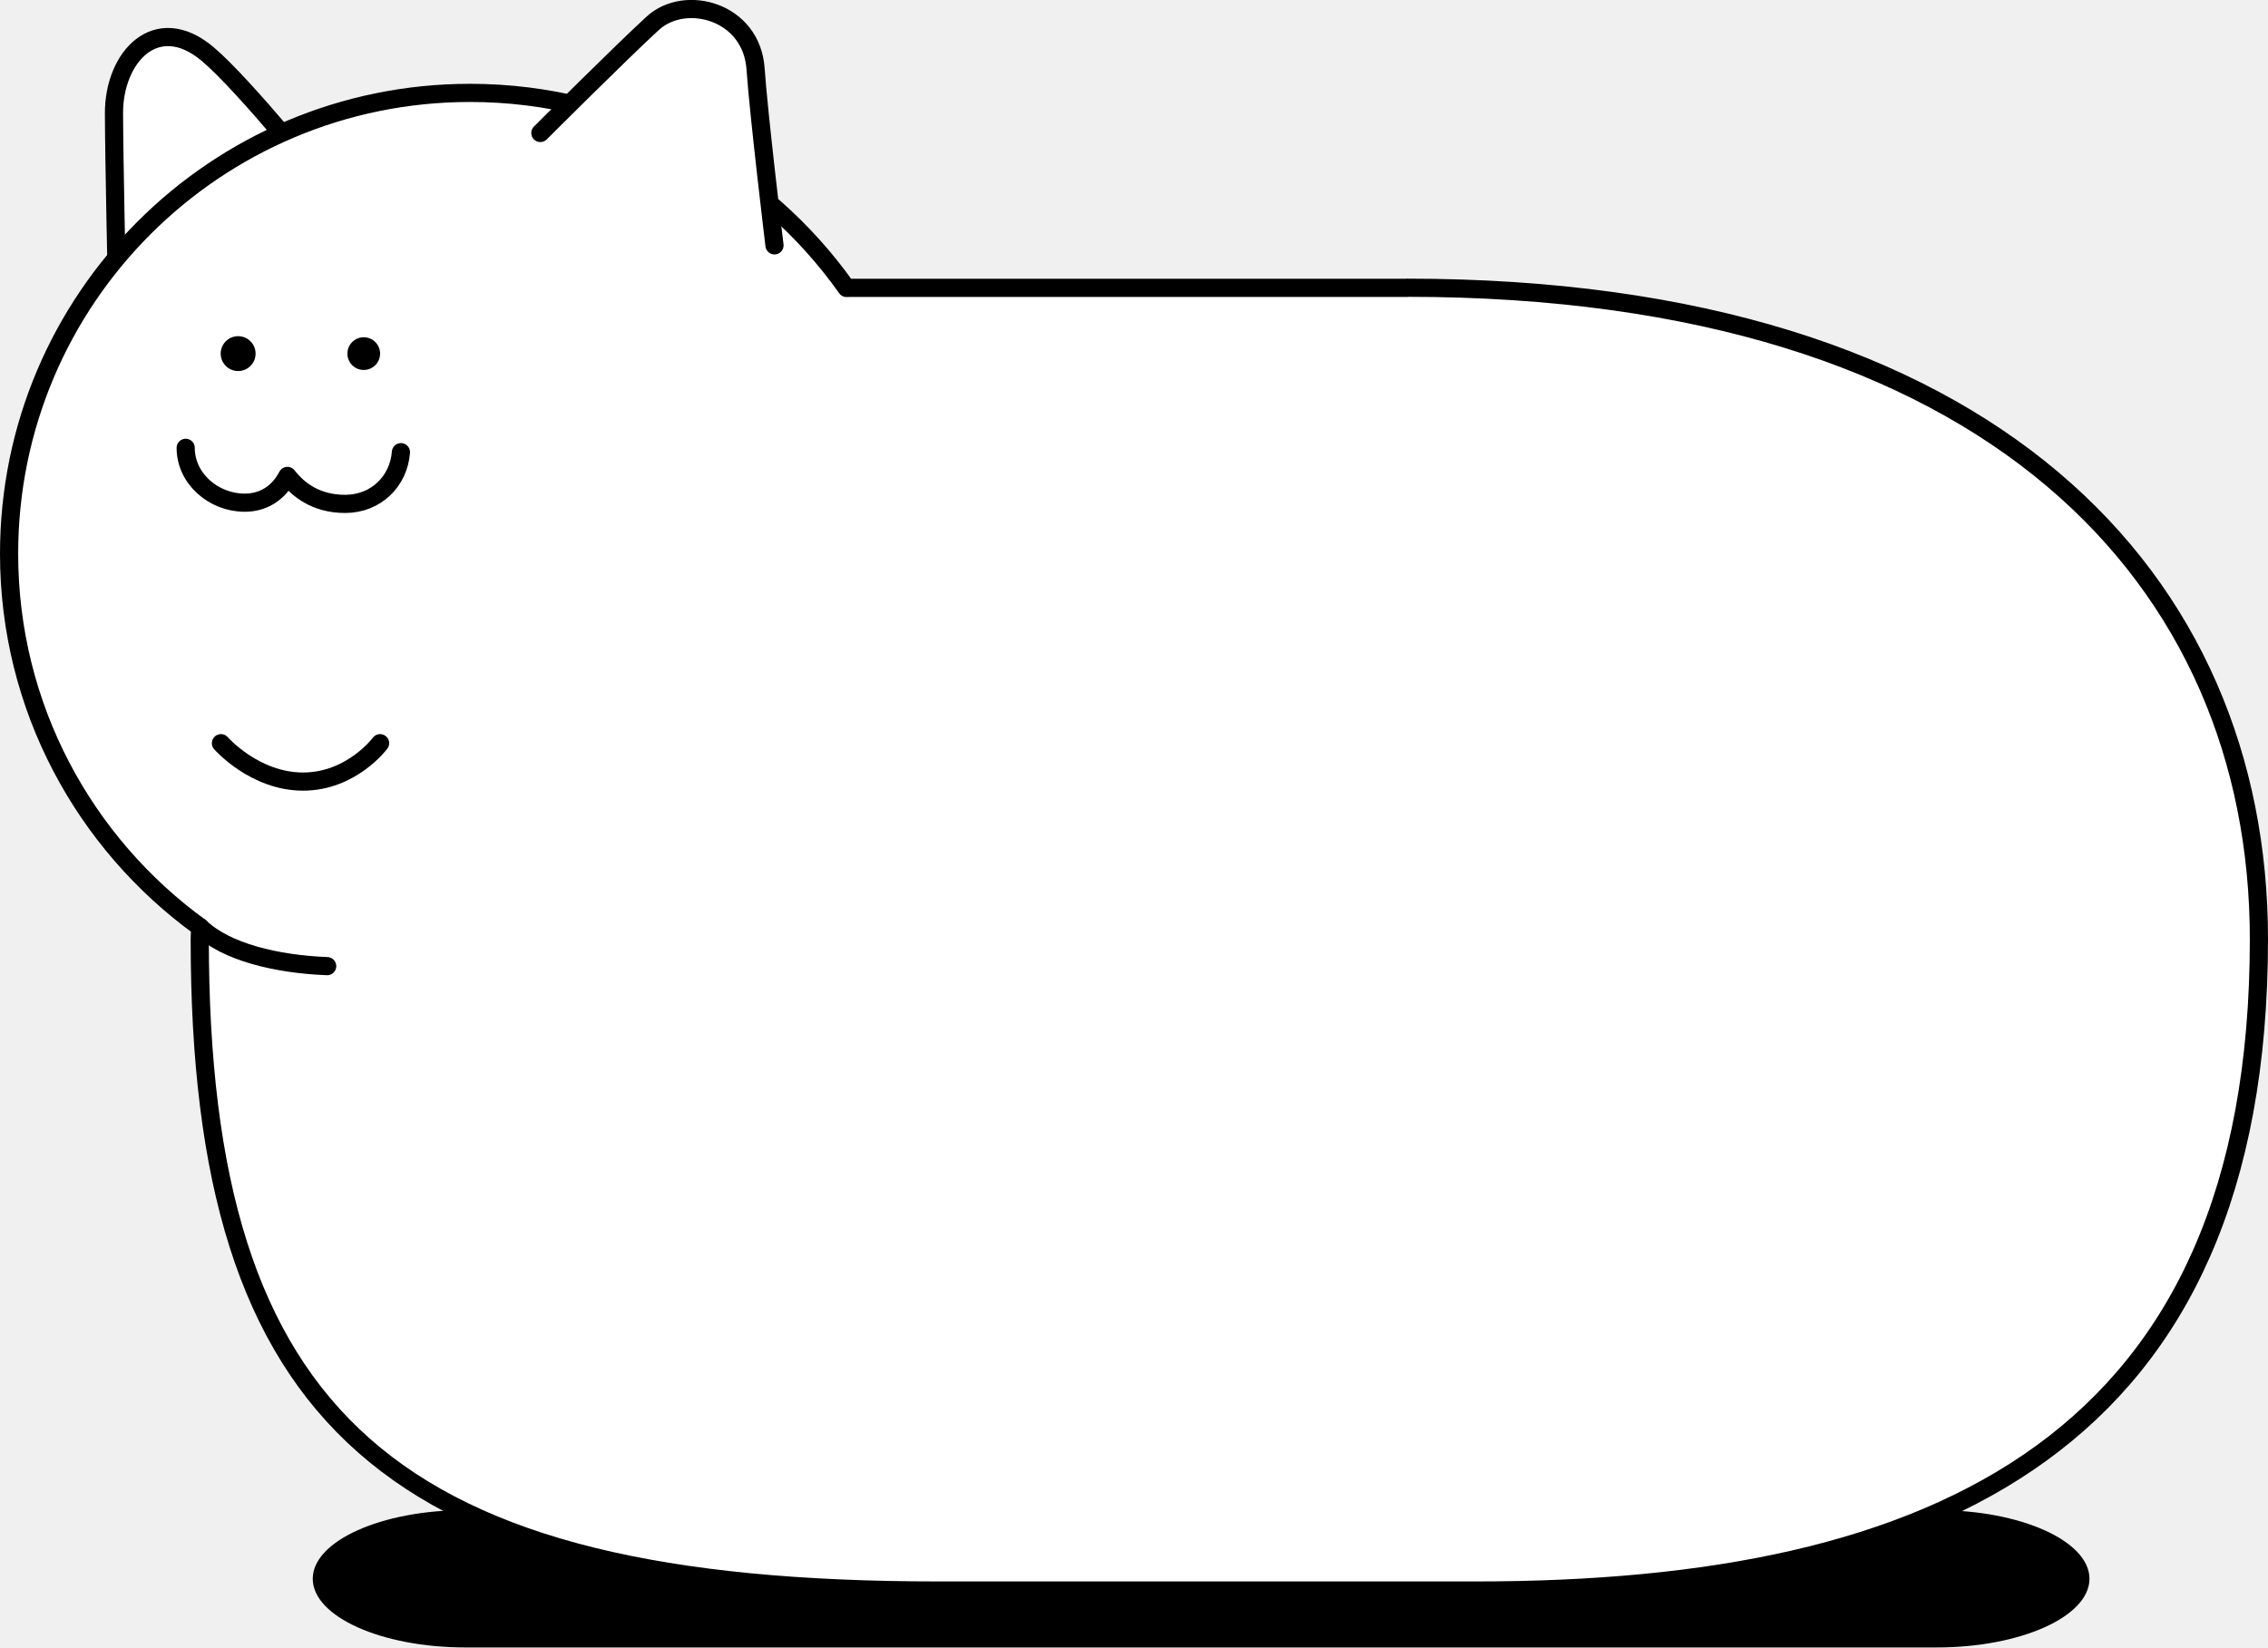
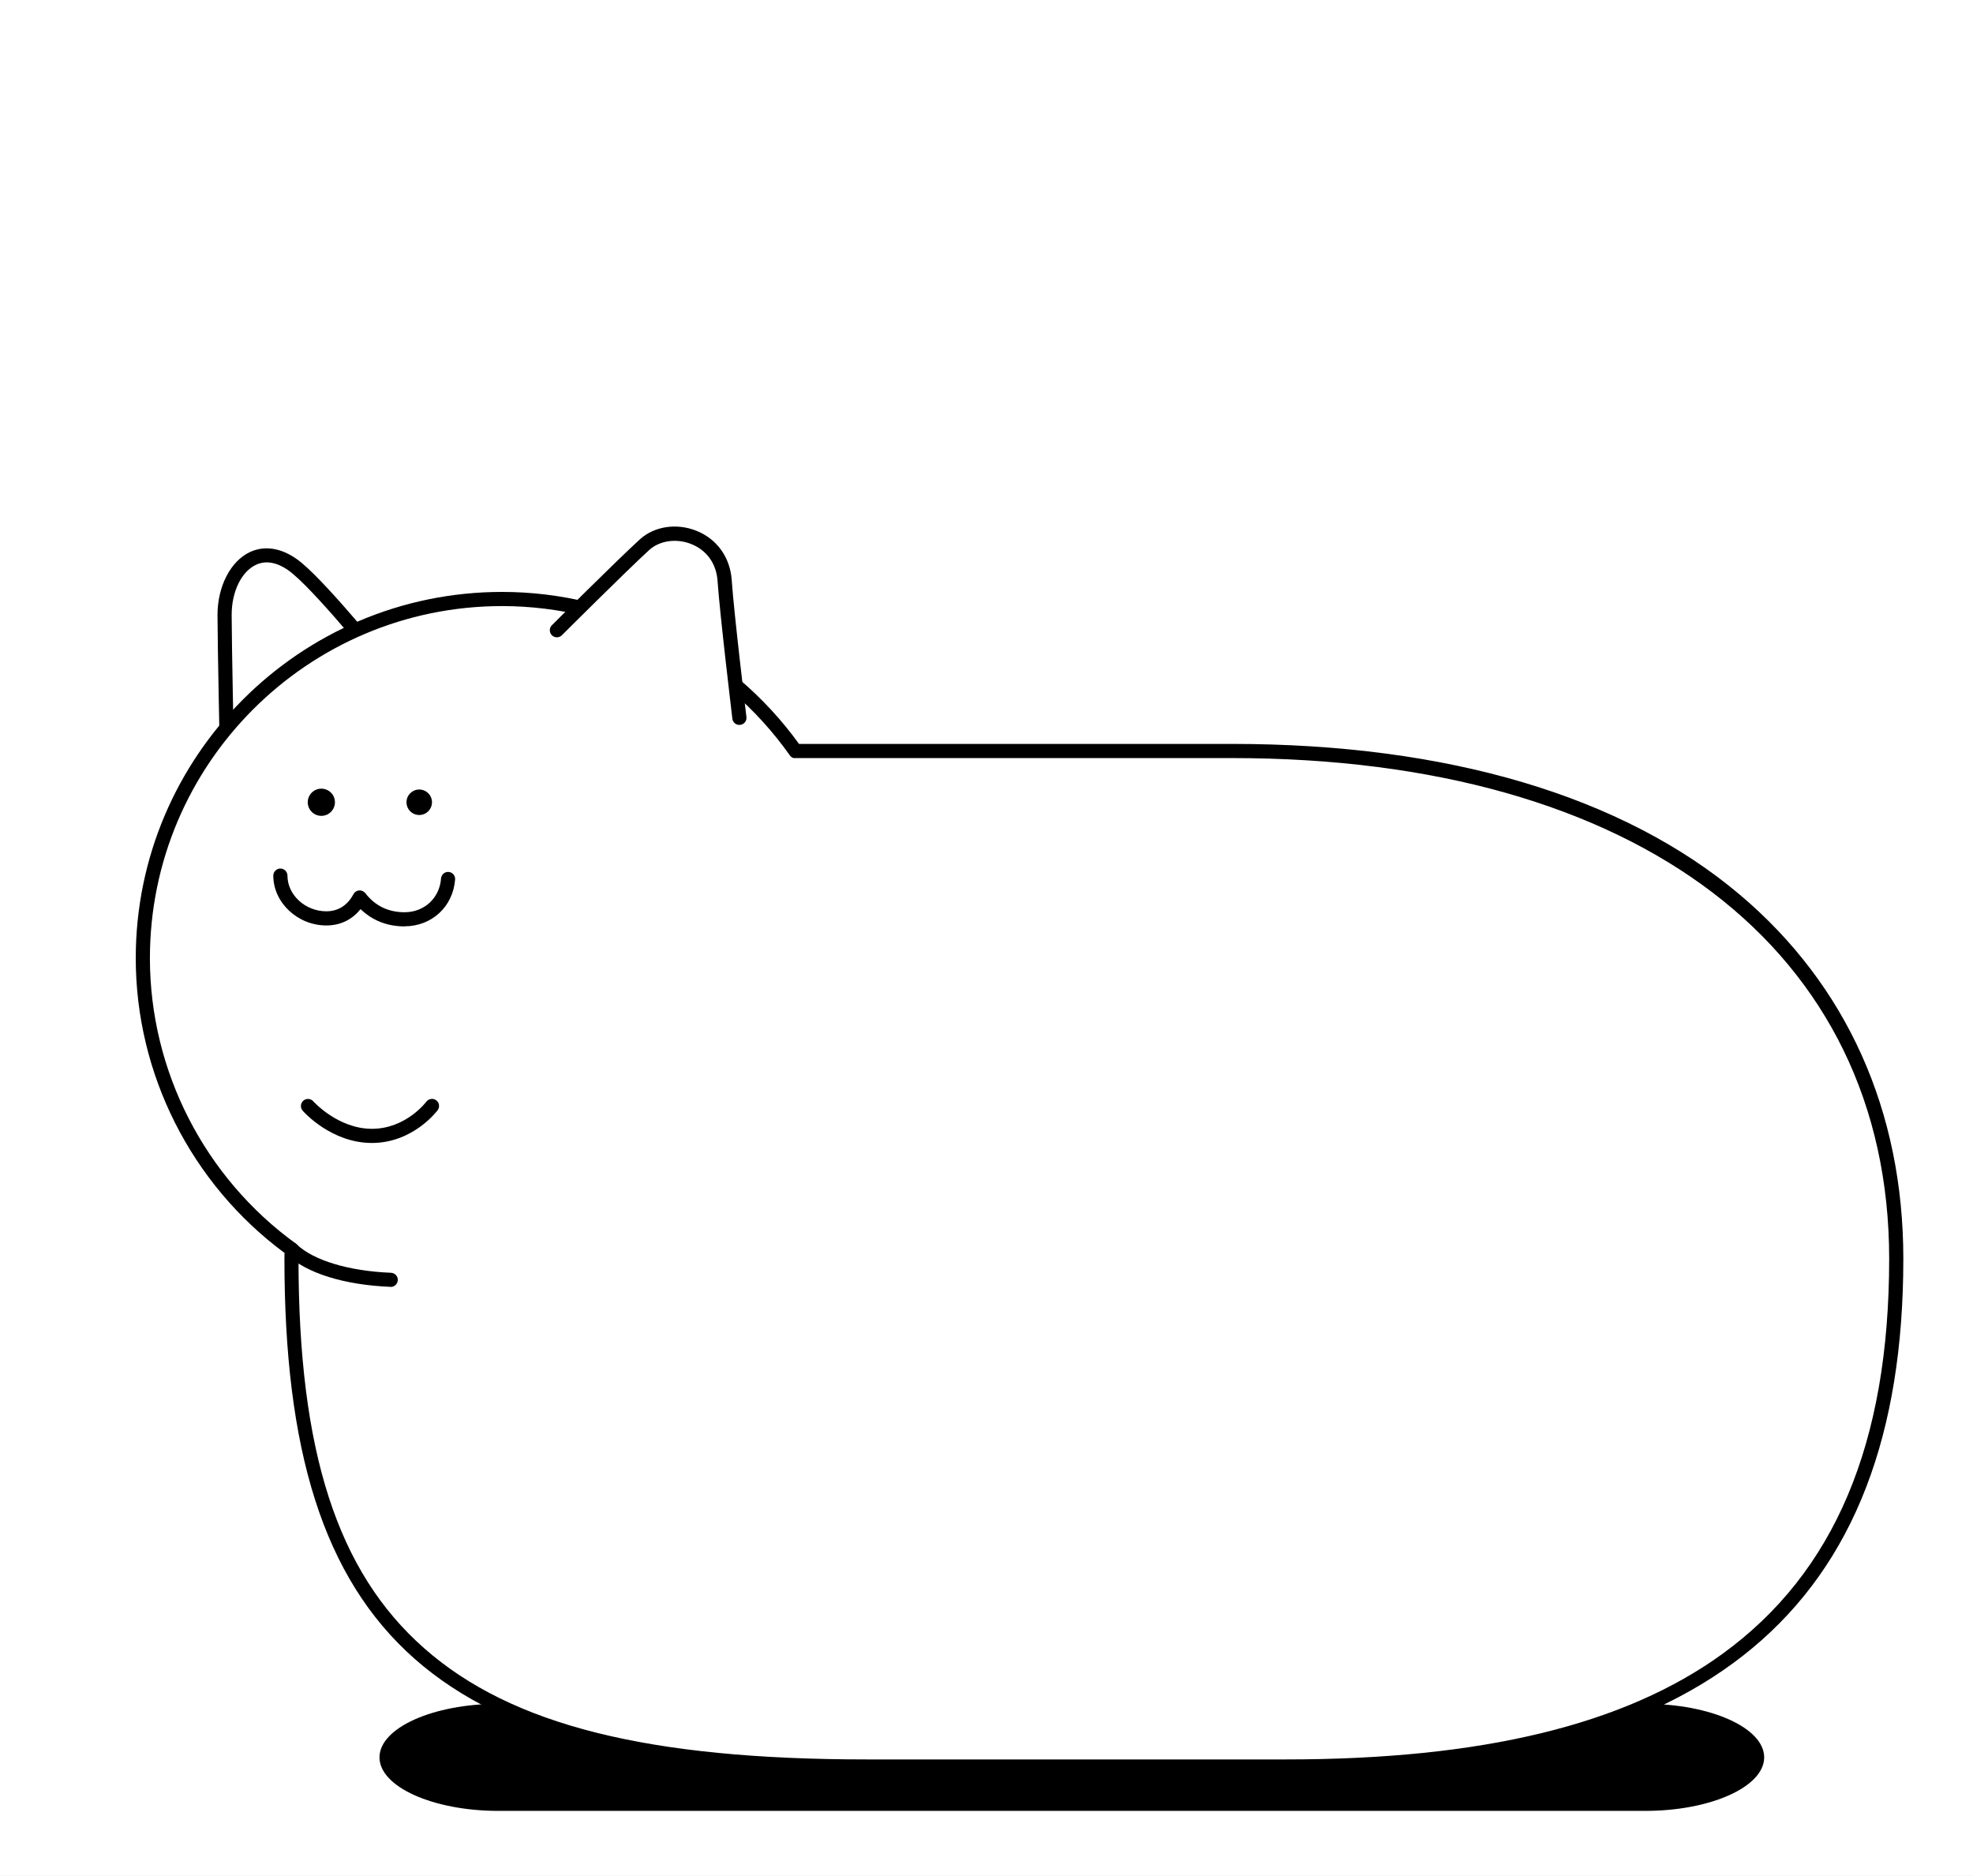
- <svg xmlns="http://www.w3.org/2000/svg" id="Layer_2" data-name="Layer 2" viewBox="0 0 187.24 136.03">
+ <svg xmlns="http://www.w3.org/2000/svg" id="Layer_2" data-name="Layer 2" viewBox="0 0 209 198.67">
  <defs>
    <style>
      .cls-1 {
        fill: #fff;
-         stroke: #000;
-         stroke-linecap: round;
-         stroke-linejoin: round;
-         stroke-width: 1.5px;
      }
    </style>
  </defs>
-   <g id="say_hi" data-name="say hi">
-     <path class="cls-1" d="m9.65,23.69s-.23-10.71-.24-14.32c-.02-4.67,3.5-8.46,7.72-4.92,3.07,2.58,9.87,11.08,9.87,11.08" />
-     <path d="m159.9,124.7H38.42c-6.93,0-12.6,2.55-12.6,5.67h0c0,3.12,5.67,5.67,12.6,5.67h121.48c6.93,0,12.6-2.55,12.6-5.67h0c0-3.12-5.67-5.67-12.6-5.67Z" />
-     <path class="cls-1" d="m116.16,23.77h-45.88c-.13,0-.26,0-.39.01-6.89-9.74-18.24-16.11-31.08-16.11C17.79,7.67.75,24.7.75,45.72c0,12.69,6.22,23.92,15.77,30.84,0,.33-.03.66-.03.99h0c0,39.81,15.83,53.79,61,53.79h44.33c38.33,0,64.67-12.31,64.67-53.79h0c0-29.58-22-53.79-70.33-53.79Z" />
-     <path class="cls-1" d="m18.24,61.37s2.77,3.17,6.78,3.17,6.36-3.17,6.36-3.17" />
-     <path class="cls-1" d="m15.33,36.98c0,2.55,2.31,4.53,4.87,4.53,1.49,0,2.76-.74,3.53-2.21.85,1.1,2.32,2.31,4.76,2.31,2.56,0,4.43-1.88,4.61-4.27" />
-     <circle cx="19.66" cy="29.2" r="1.44" />
-     <circle cx="30.03" cy="29.2" r="1.35" />
-     <path class="cls-1" d="m44.61,10.98s6.61-6.61,9.28-9.06,8.17-1.01,8.49,3.78c.25,3.72,1.56,14.56,1.56,14.56" />
-     <path class="cls-1" d="m16.52,76.56c2.14,2.06,6.33,3.06,10.49,3.22" />
+   <g id="Layer_3" data-name="Layer 3">
+     <g>
+       <rect class="cls-1" width="209" height="198.67" />
+       <g>
+         <path class="cls-1" d="m24.03,79.47s-.23-10.71-.24-14.32c-.02-4.67,3.5-8.46,7.72-4.92,3.07,2.58,9.87,11.08,9.87,11.08" />
+         <path d="m24.03,80.22c-.41,0-.74-.33-.75-.73,0-.11-.23-10.76-.24-14.34,0-3.02,1.37-5.7,3.43-6.67,1.71-.8,3.67-.38,5.52,1.17,3.09,2.59,9.7,10.83,9.98,11.18.26.32.21.8-.12,1.05-.32.26-.79.21-1.05-.12-.07-.08-6.79-8.47-9.77-10.97-1.4-1.18-2.76-1.51-3.92-.96-1.54.72-2.57,2.85-2.57,5.3.01,3.57.24,14.2.24,14.31,0,.41-.32.76-.73.77h-.02Z" />
+       </g>
+       <path d="m174.28,180.48H52.8c-6.93,0-12.6,2.55-12.6,5.67h0c0,3.12,5.67,5.67,12.6,5.67h121.48c6.93,0,12.6-2.55,12.6-5.67h0c0-3.12-5.67-5.67-12.6-5.67Z" />
+       <g>
+         <path class="cls-1" d="m130.54,79.55h-45.88c-.13,0-.26,0-.39.01-6.89-9.74-18.24-16.11-31.08-16.11-21.02,0-38.05,17.04-38.05,38.05,0,12.69,6.22,23.92,15.77,30.84,0,.33-.03.66-.03.99h0c0,39.81,15.83,53.79,61,53.79h44.33c38.33,0,64.67-12.31,64.67-53.79h0c0-29.58-22-53.79-70.33-53.79Z" />
+         <path d="m136.21,187.87h-44.33c-45.59,0-61.75-14.27-61.75-54.54,0-.2,0-.41.01-.61h0c-9.88-7.32-15.76-18.95-15.76-31.22,0-21.4,17.41-38.8,38.8-38.8,12.44,0,24.17,6.01,31.46,16.1h.01s45.88,0,45.88,0c22.81,0,41.4,5.52,53.78,15.98,11.32,9.56,17.31,22.9,17.31,38.56,0,37.21-20.79,54.54-65.42,54.54ZM53.18,64.2c-20.57,0-37.3,16.73-37.3,37.3,0,11.92,5.78,23.22,15.46,30.23.2.14.31.38.31.62v.42c-.02.19-.03.37-.03.56,0,20.42,4.1,33.14,13.31,41.26,9.23,8.14,23.71,11.78,46.94,11.78h44.33c20.76,0,35.9-3.66,46.27-11.19,11.88-8.62,17.65-22.31,17.65-41.84,0-32.71-26.66-53.04-69.58-53.04h-46.27c-.29.04-.48-.11-.62-.31-7-9.89-18.39-15.79-30.47-15.79Z" />
+       </g>
+       <g>
+         <path class="cls-1" d="m32.62,117.15s2.77,3.17,6.78,3.17,6.36-3.17,6.36-3.17" />
+         <path d="m39.4,121.07c-4.3,0-7.22-3.28-7.34-3.42-.27-.31-.24-.78.07-1.06.31-.27.78-.24,1.06.07.03.03,2.61,2.91,6.21,2.91s5.74-2.84,5.76-2.87c.25-.33.72-.4,1.05-.15.33.25.4.71.15,1.05-.11.14-2.63,3.47-6.97,3.47Z" />
+       </g>
+       <g>
+         <path class="cls-1" d="m29.71,92.76c0,2.55,2.31,4.53,4.87,4.53,1.49,0,2.76-.74,3.53-2.21.85,1.1,2.32,2.31,4.76,2.31,2.56,0,4.43-1.88,4.61-4.27" />
+         <path d="m42.86,98.13c-2.18,0-3.68-.88-4.67-1.83-.9,1.13-2.15,1.73-3.62,1.73-3.04,0-5.62-2.42-5.62-5.28,0-.41.34-.75.75-.75s.75.34.75.75c0,2.05,1.89,3.78,4.12,3.78,1.25,0,2.24-.63,2.87-1.81.12-.23.34-.38.6-.4.25-.02.5.09.66.29,1.03,1.34,2.43,2.02,4.16,2.02,2.08,0,3.71-1.5,3.86-3.58.03-.41.39-.72.8-.69.41.03.72.39.69.8-.22,2.88-2.47,4.96-5.36,4.96Z" />
+       </g>
+       <circle cx="34.04" cy="84.98" r="1.44" />
+       <circle cx="44.41" cy="84.98" r="1.35" />
+       <g>
+         <path class="cls-1" d="m58.98,66.76s6.61-6.61,9.28-9.06,8.17-1.01,8.49,3.78c.25,3.72,1.56,14.56,1.56,14.56" />
+         <path d="m78.32,76.79c-.37,0-.7-.28-.74-.66-.05-.44-1.31-10.9-1.57-14.59-.12-1.83-1.14-3.25-2.78-3.91-1.57-.63-3.36-.37-4.46.63-2.62,2.41-9.19,8.97-9.25,9.03-.29.29-.77.29-1.06,0s-.29-.77,0-1.06c.07-.07,6.65-6.65,9.3-9.08,1.54-1.41,3.91-1.77,6.03-.92,2.16.87,3.55,2.81,3.72,5.2.25,3.66,1.55,14.41,1.56,14.52.05.41-.24.78-.65.83-.03,0-.06,0-.09,0Z" />
+       </g>
+       <g>
+         <path class="cls-1" d="m30.9,132.34c2.14,2.06,6.33,3.06,10.49,3.22" />
+         <path d="m41.39,136.31s-.02,0-.03,0c-4.91-.2-8.91-1.45-10.98-3.43-.3-.29-.31-.76-.02-1.06.29-.3.76-.31,1.06-.02,1.78,1.71,5.52,2.84,10,3.02.41.02.74.37.72.78-.02.4-.35.72-.75.72Z" />
+       </g>
+     </g>
  </g>
</svg>
